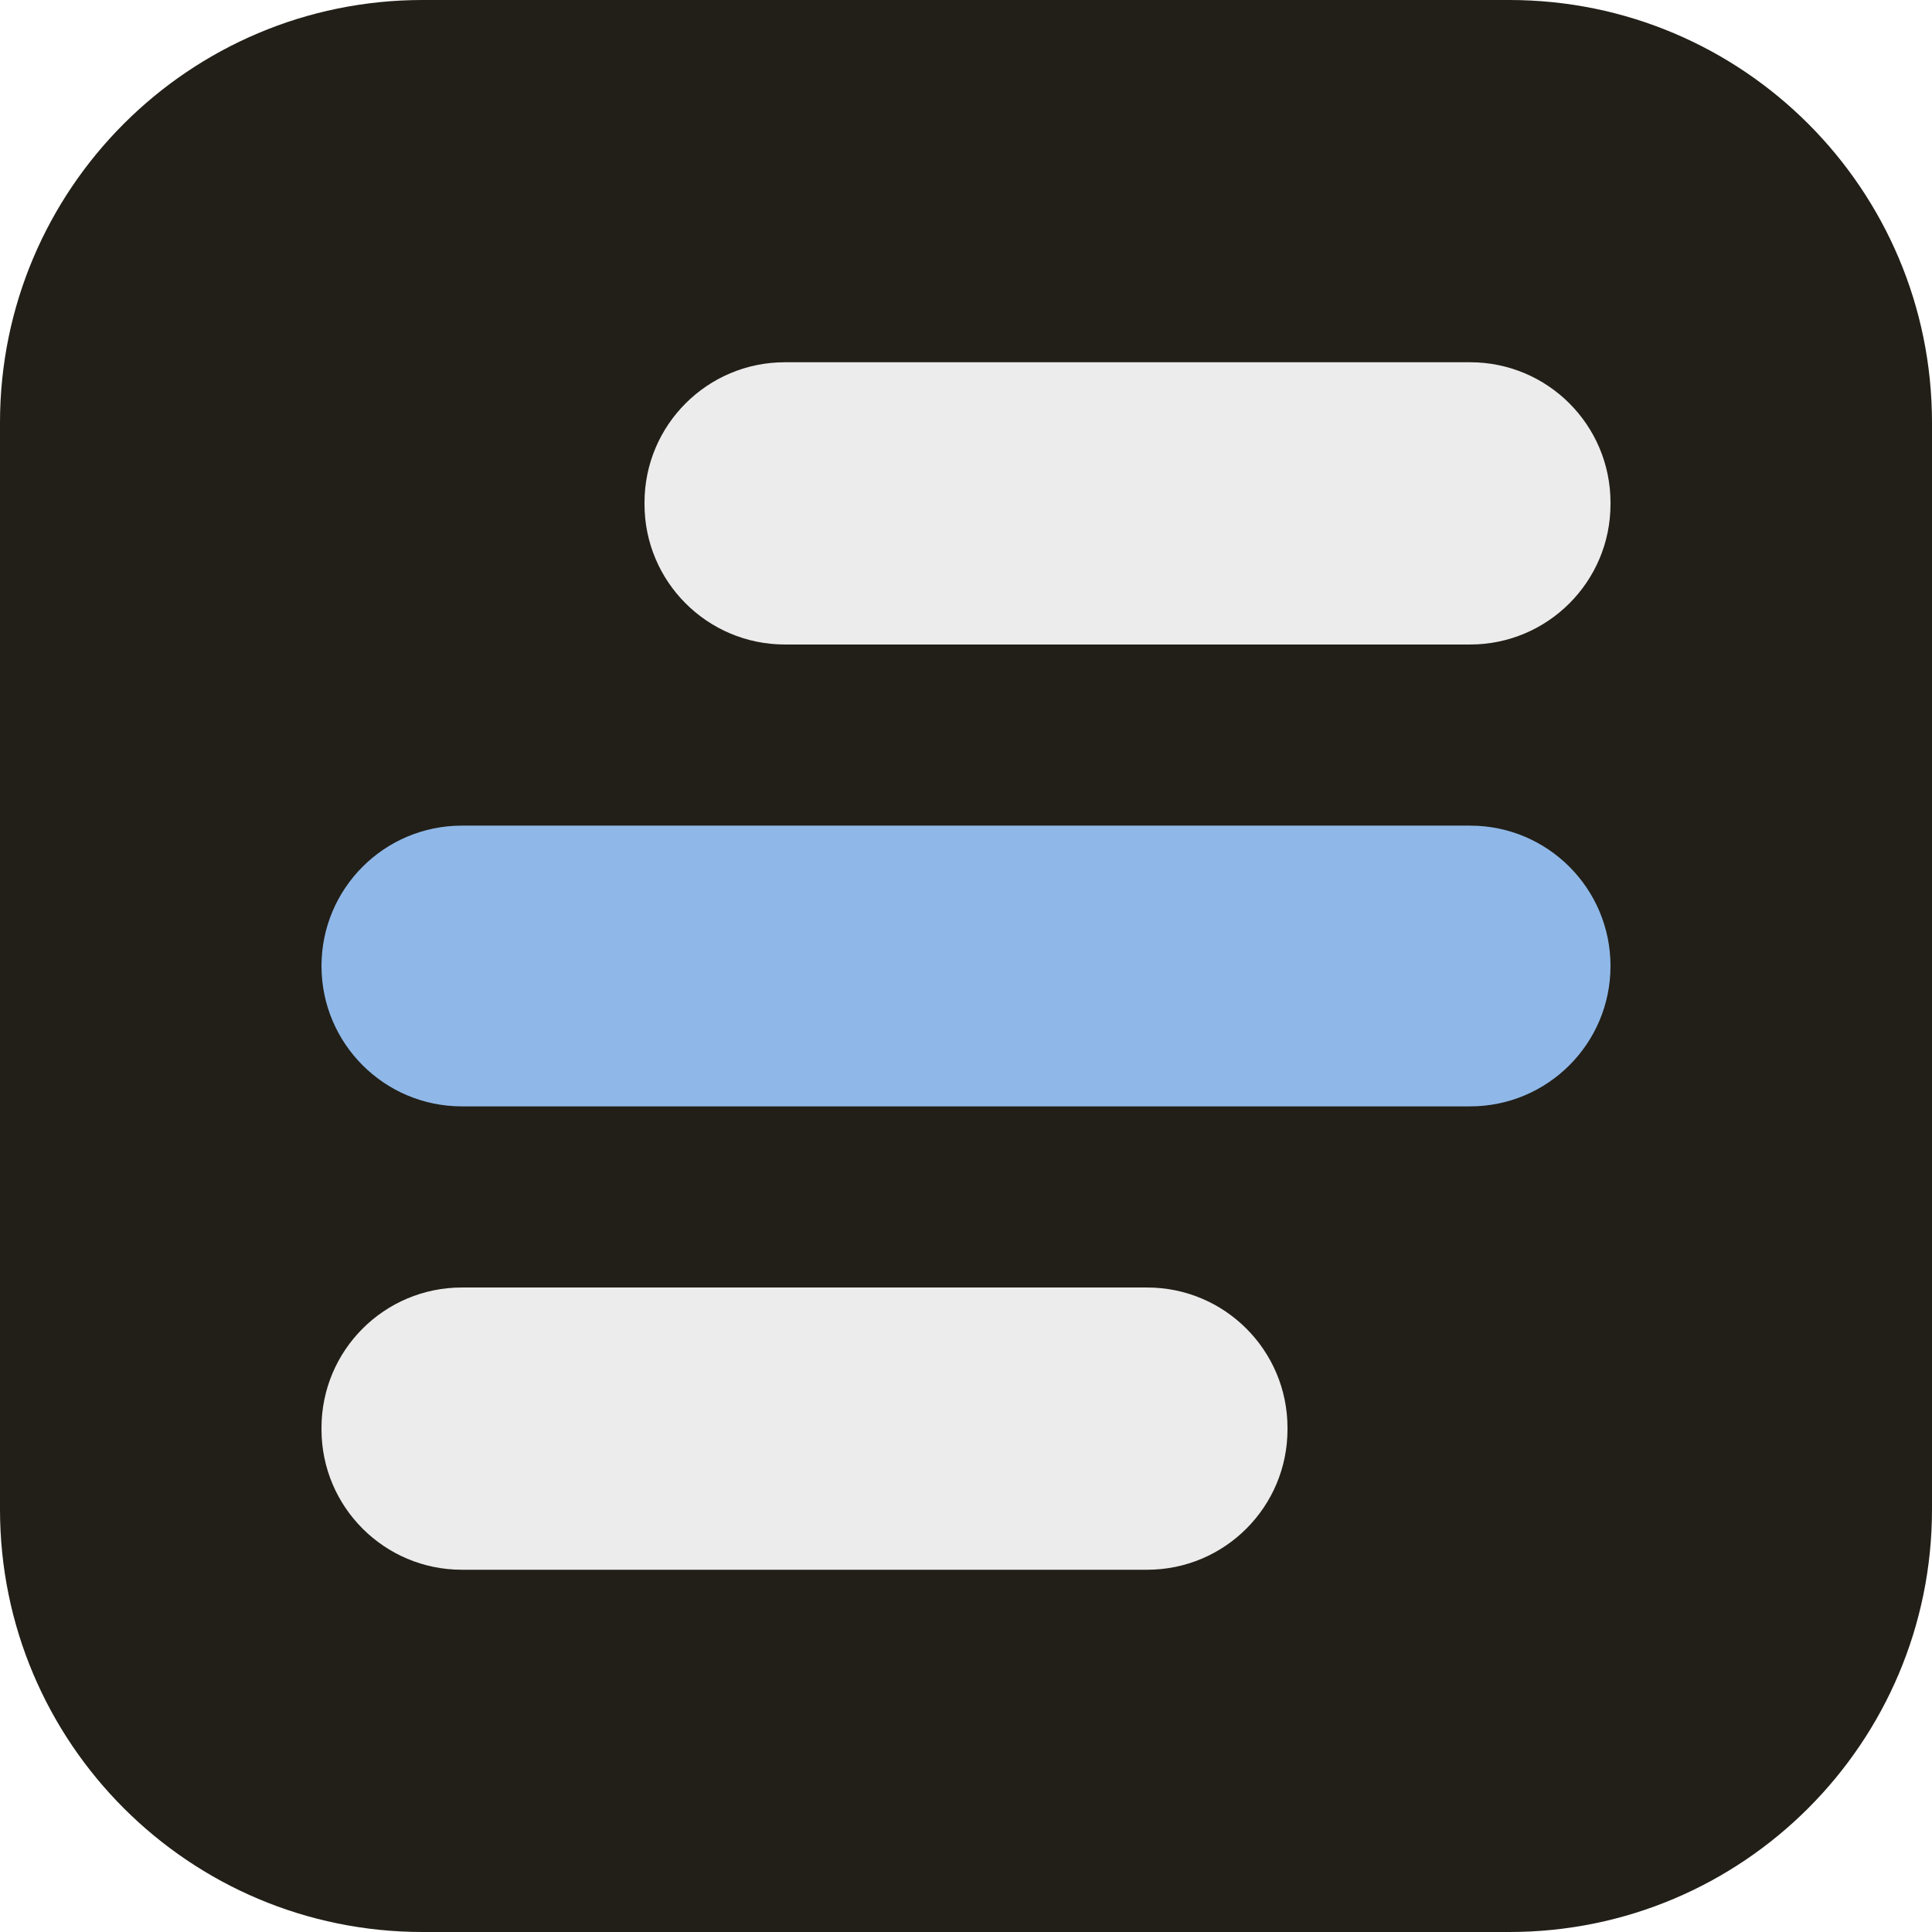
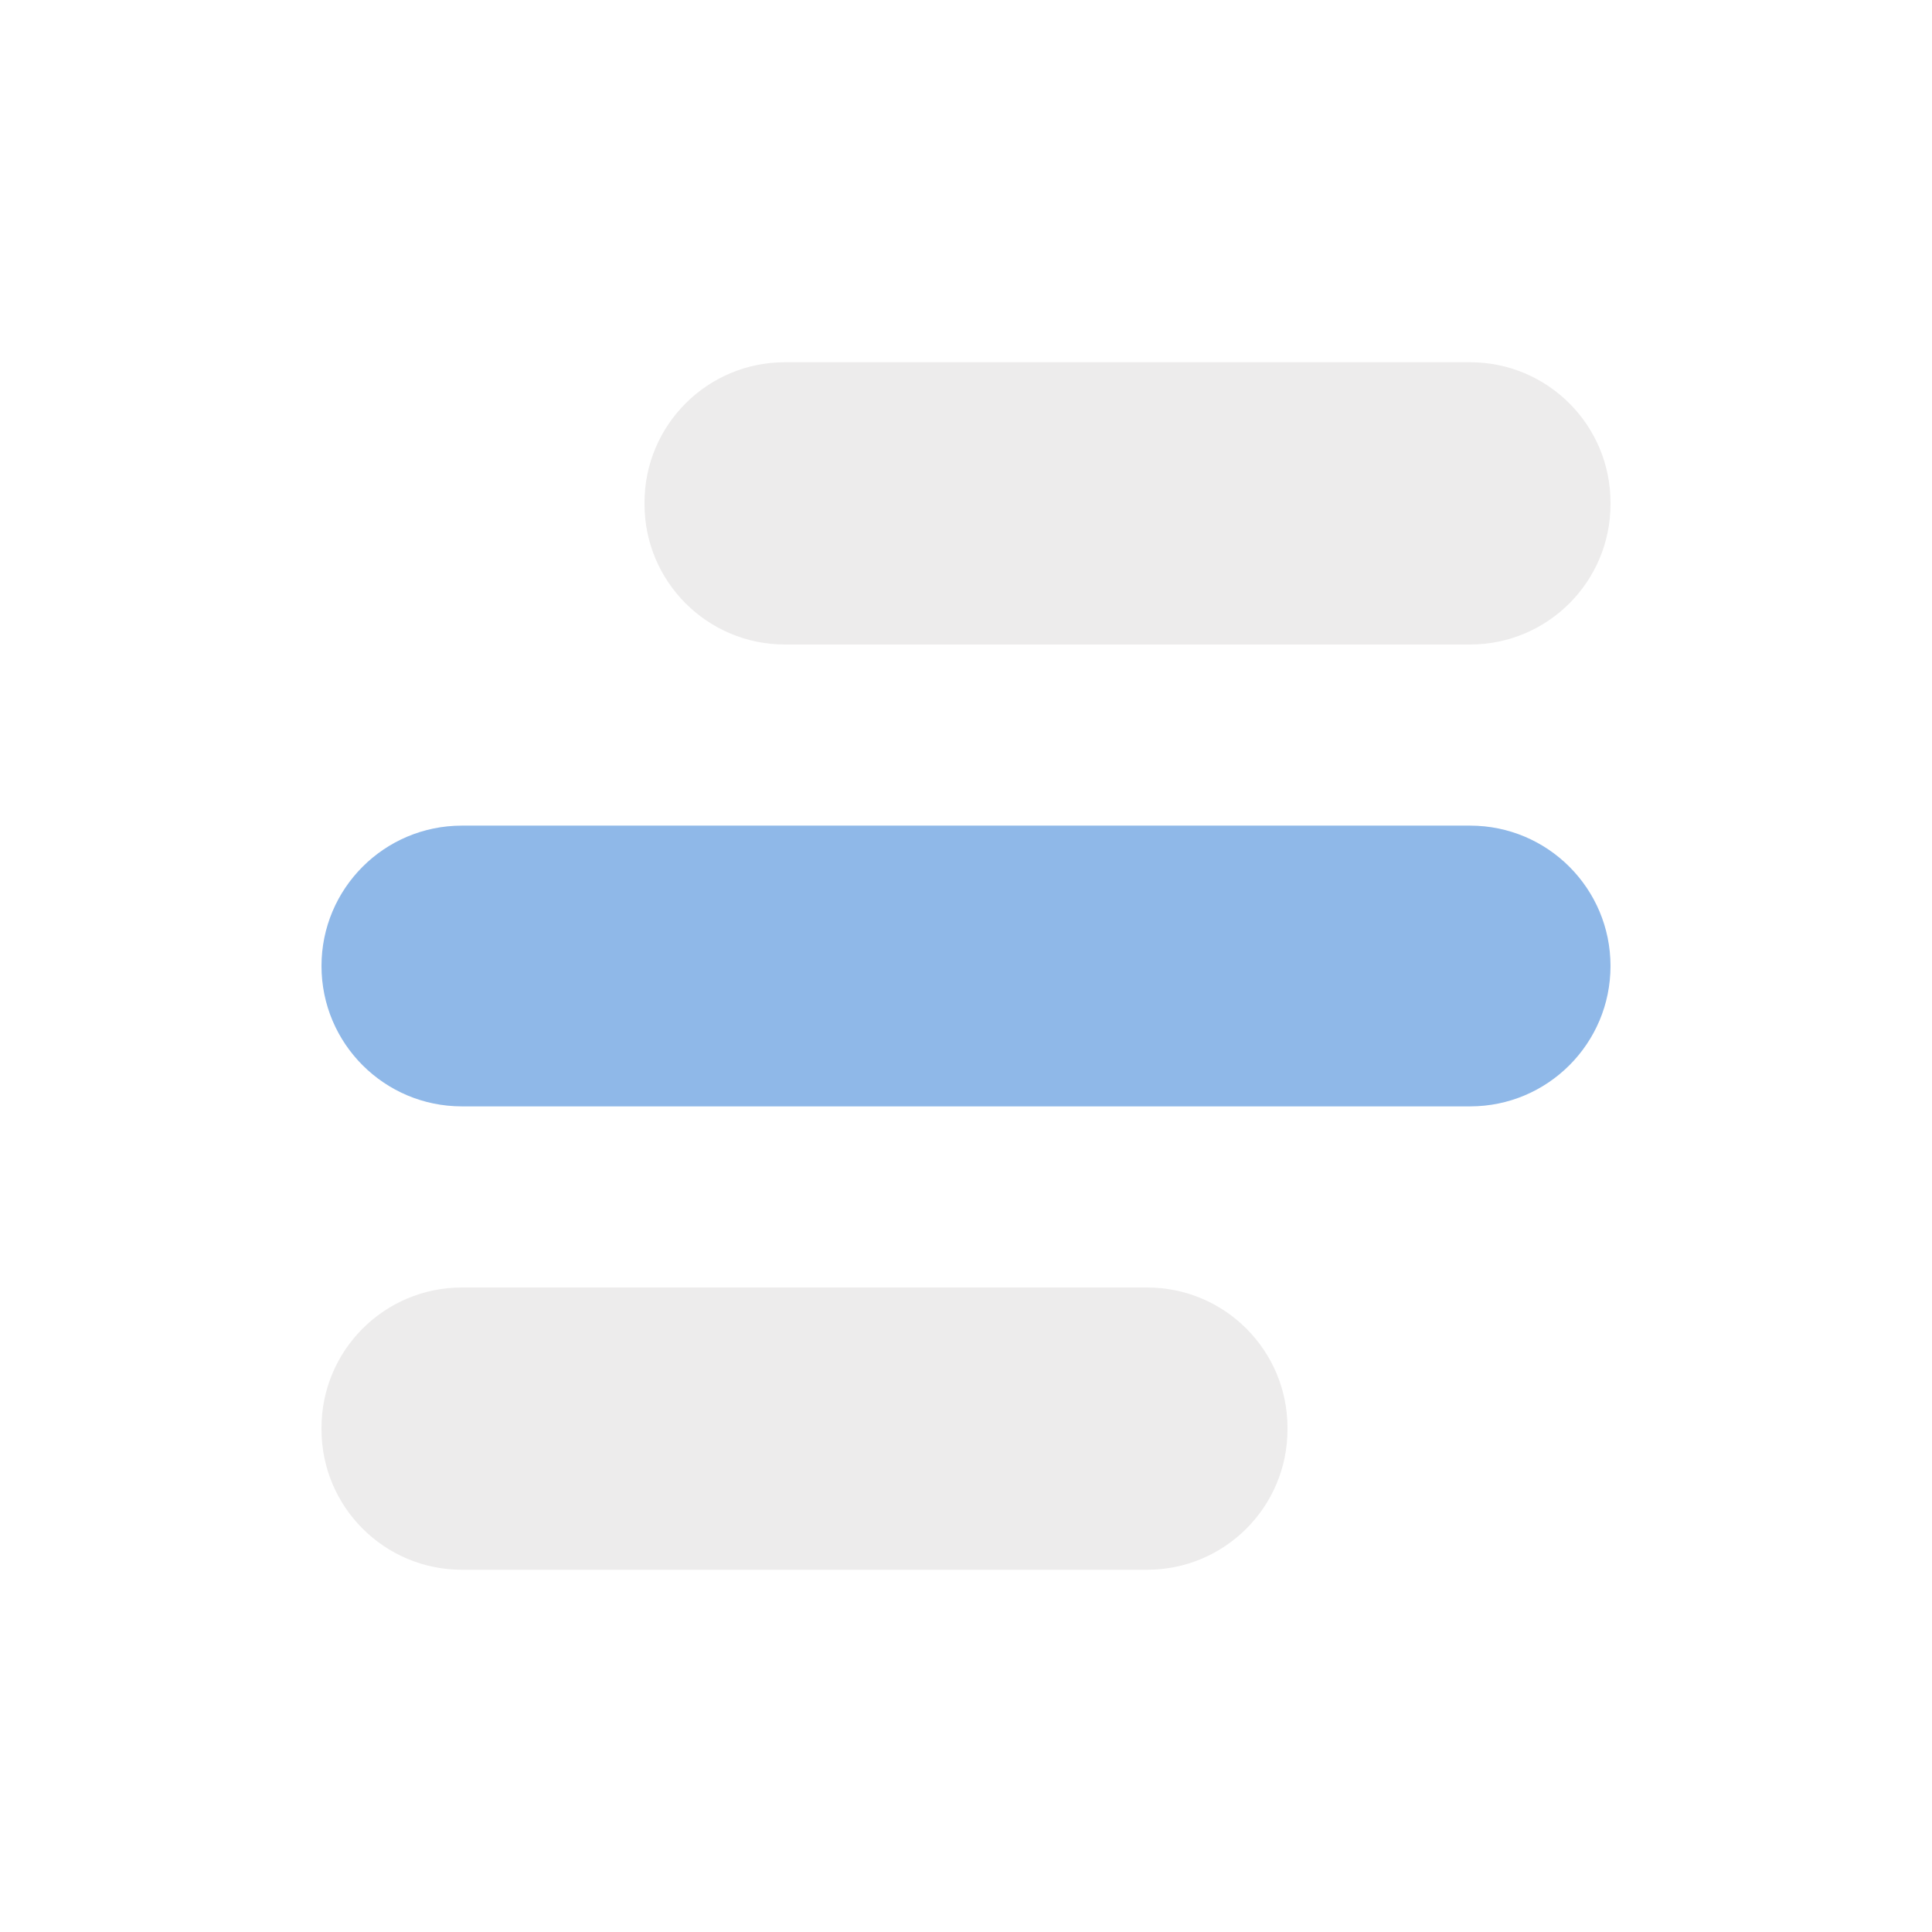
<svg xmlns="http://www.w3.org/2000/svg" viewBox="0 0 128 128">
-   <rect width="128" height="128" rx="28" fill="#221f18" />
  <rect x="42.7" y="24" width="64" height="18.7" rx="9.3" fill="#edecec" />
  <rect x="21.3" y="54.7" width="85.4" height="18.6" rx="9.3" fill="#8fb8e8" />
  <rect x="21.3" y="85.3" width="64" height="18.7" rx="9.3" fill="#edecec" />
</svg>
